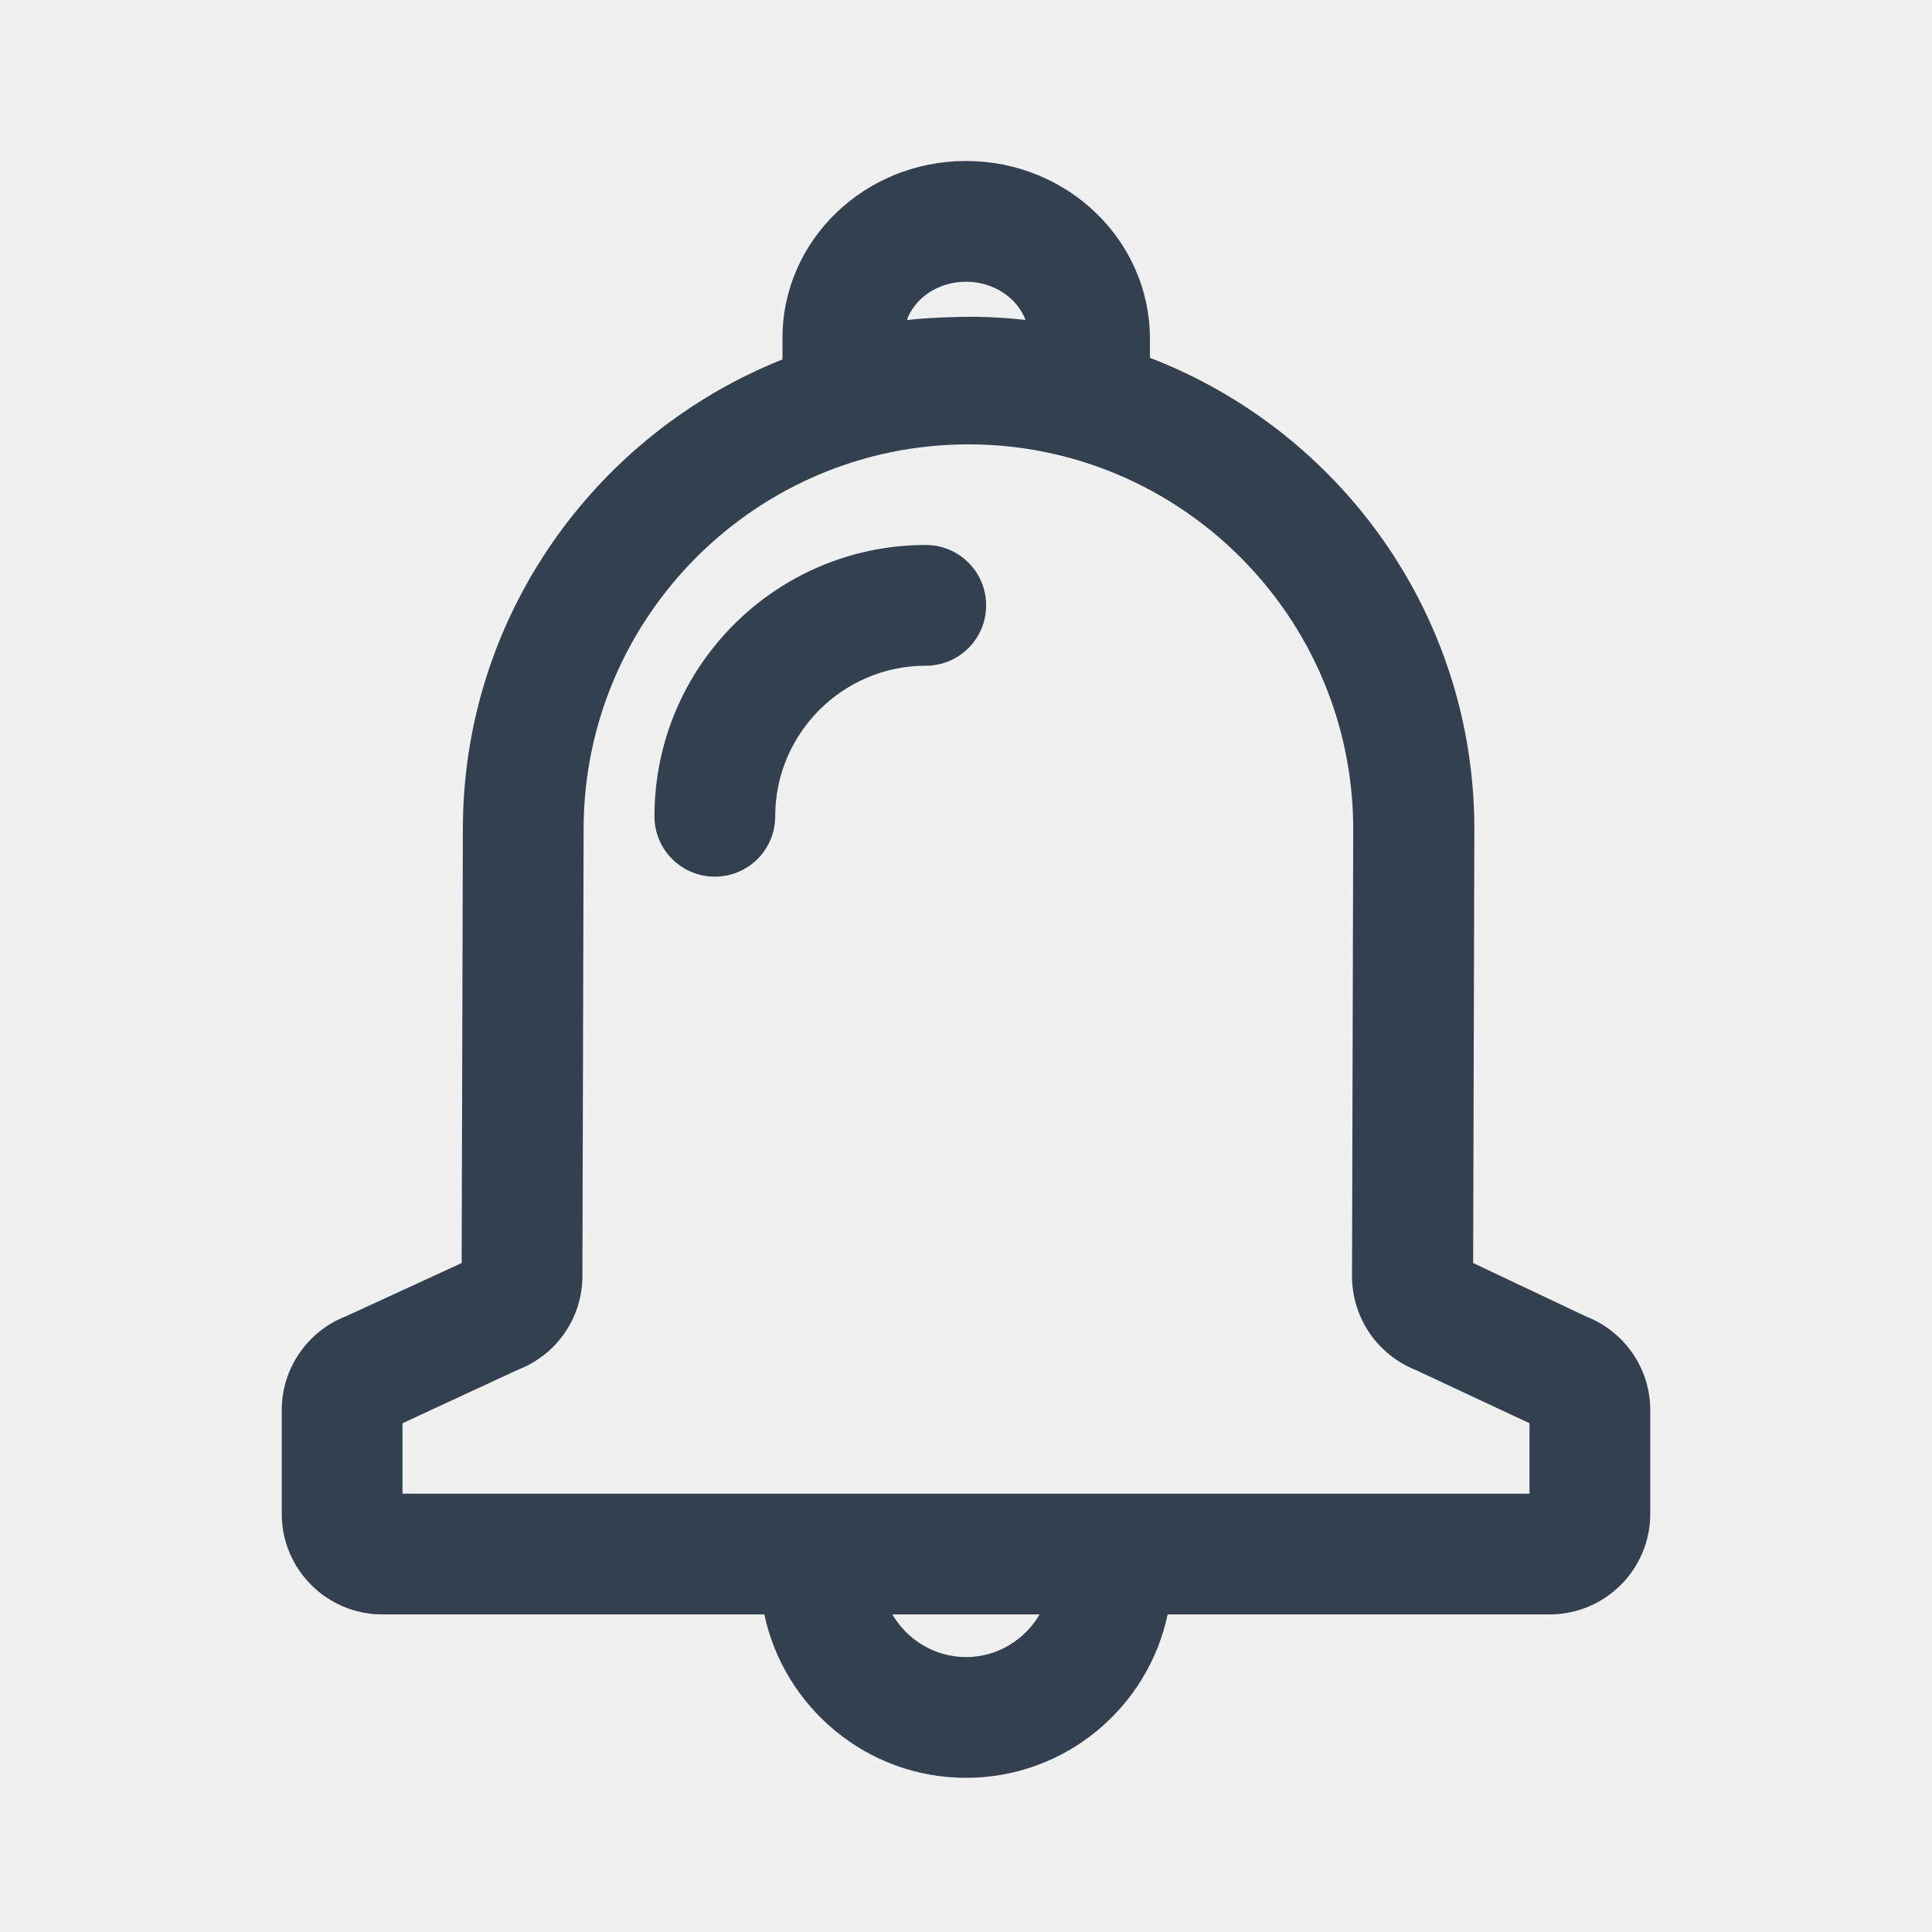
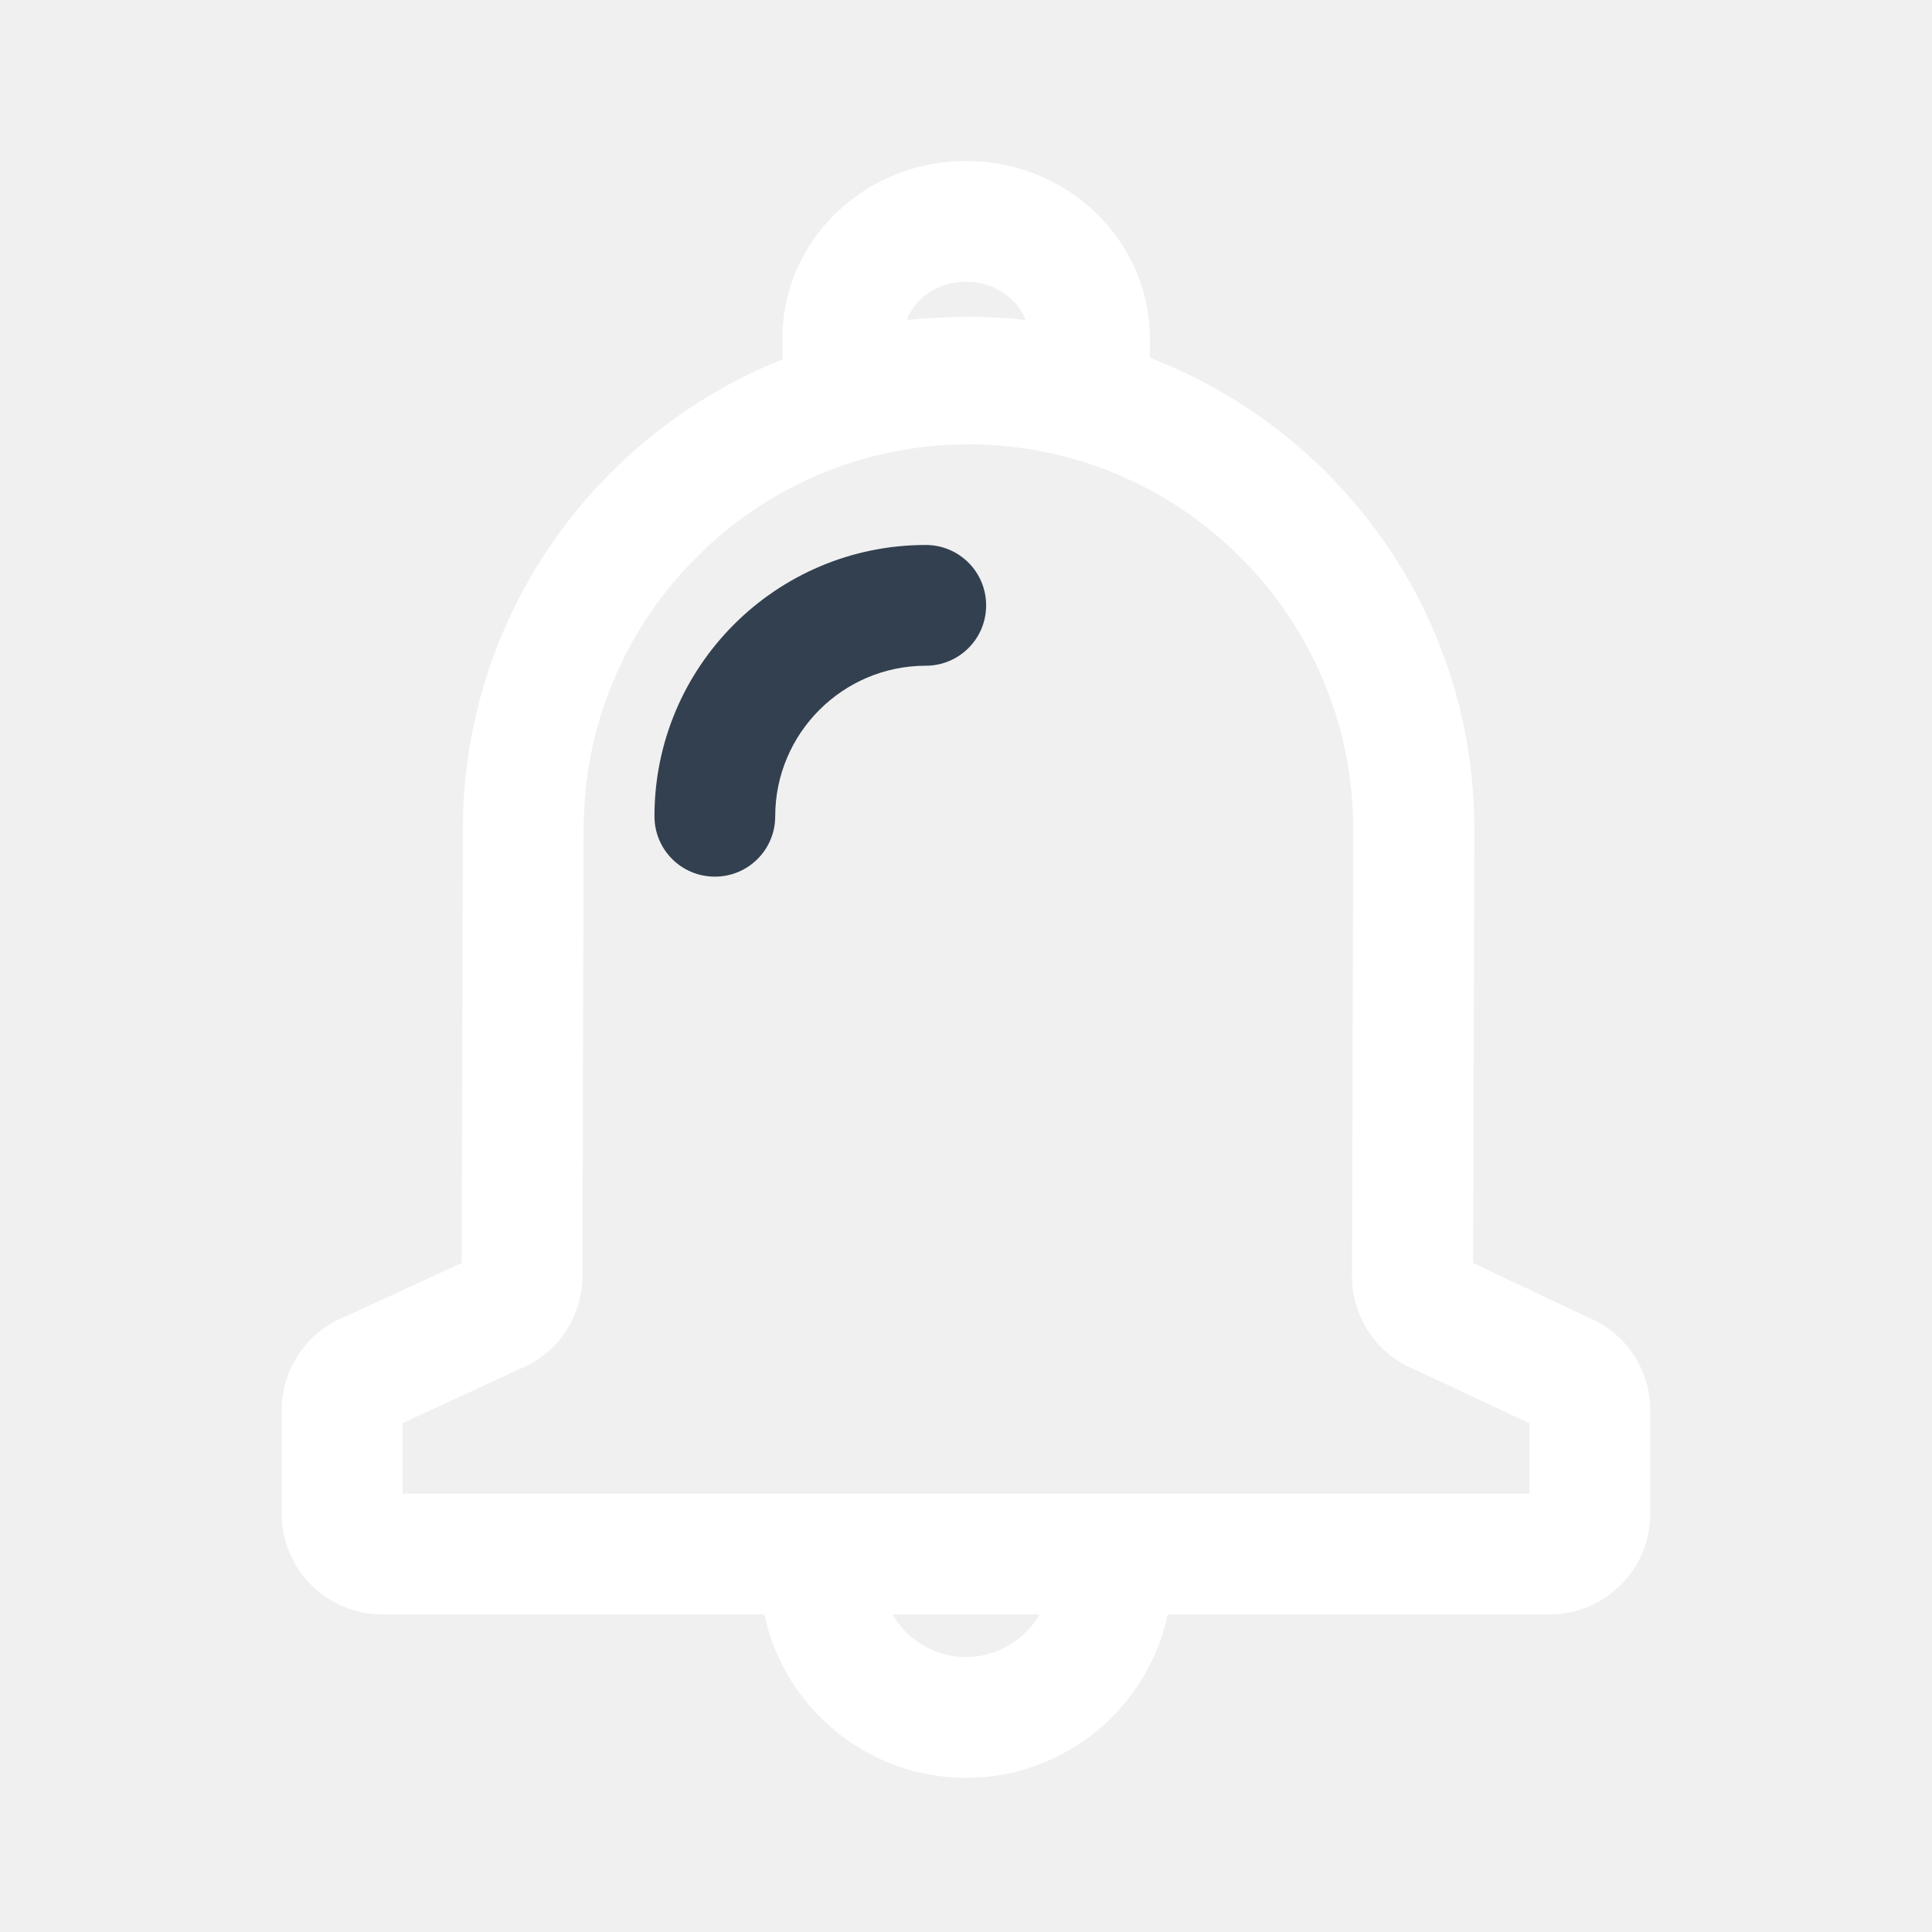
<svg xmlns="http://www.w3.org/2000/svg" width="64" height="64" viewBox="0 0 64 64" fill="none">
-   <path d="M52.547 43.613L48.8 41.84L48.84 27.467C48.84 20.347 44.373 14.267 38.093 11.853V11.2C38.08 7.96 35.36 5.333 32 5.333C28.64 5.333 25.92 7.96 25.92 11.2V11.907C19.733 14.373 15.333 20.413 15.333 27.467L15.293 41.84L11.467 43.6C10.187 44.093 9.333 45.333 9.333 46.707V50.147C9.333 51.987 10.827 53.48 12.667 53.48H25.32C25.973 56.56 28.72 58.893 32 58.893C35.28 58.893 38.027 56.573 38.68 53.48H51.333C53.173 53.48 54.667 51.987 54.667 50.147V46.707C54.667 45.333 53.813 44.107 52.547 43.613ZM32 9.333C32.92 9.333 33.693 9.867 33.973 10.6C33.427 10.533 32.88 10.507 32.347 10.493C31.587 10.493 30.813 10.52 30.04 10.6C30.307 9.867 31.08 9.333 32 9.333ZM32 54.893C30.96 54.893 30.053 54.32 29.56 53.48H34.44C33.947 54.32 33.04 54.893 32 54.893ZM50.667 49.48H13.333V47.147L17.16 45.373C18.44 44.88 19.293 43.653 19.293 42.267L19.333 27.467C19.333 20.44 25.053 14.72 32.08 14.72C39.107 14.72 44.827 20.44 44.827 27.467L44.787 42.267C44.787 43.653 45.627 44.88 46.907 45.387L50.667 47.147V49.48Z" fill="#33404F" />
+   <path d="M52.547 43.613L48.8 41.84L48.84 27.467C48.84 20.347 44.373 14.267 38.093 11.853V11.2C38.08 7.96 35.36 5.333 32 5.333C28.64 5.333 25.92 7.96 25.92 11.2V11.907C19.733 14.373 15.333 20.413 15.333 27.467L15.293 41.84L11.467 43.6C10.187 44.093 9.333 45.333 9.333 46.707V50.147C9.333 51.987 10.827 53.48 12.667 53.48H25.32C25.973 56.56 28.72 58.893 32 58.893C35.28 58.893 38.027 56.573 38.68 53.48H51.333C53.173 53.48 54.667 51.987 54.667 50.147V46.707C54.667 45.333 53.813 44.107 52.547 43.613ZM32 9.333C32.92 9.333 33.693 9.867 33.973 10.6C33.427 10.533 32.88 10.507 32.347 10.493C31.587 10.493 30.813 10.52 30.04 10.6C30.307 9.867 31.08 9.333 32 9.333ZM32 54.893C30.96 54.893 30.053 54.32 29.56 53.48H34.44C33.947 54.32 33.04 54.893 32 54.893ZM50.667 49.48H13.333V47.147L17.16 45.373C18.44 44.88 19.293 43.653 19.293 42.267L19.333 27.467C19.333 20.44 25.053 14.72 32.08 14.72C39.107 14.72 44.827 20.44 44.827 27.467L44.787 42.267C44.787 43.653 45.627 44.88 46.907 45.387L50.667 47.147V49.48Z" fill="#FFFFFF" />
  <path d="M30.667 18.053C25.707 18.053 21.68 22.08 21.68 27.04C21.68 28.147 22.573 29.04 23.68 29.04C24.787 29.04 25.68 28.147 25.68 27.04C25.68 24.293 27.92 22.053 30.667 22.053C31.773 22.053 32.667 21.16 32.667 20.053C32.667 18.947 31.773 18.053 30.667 18.053Z" fill="#33404F" />
</svg>
